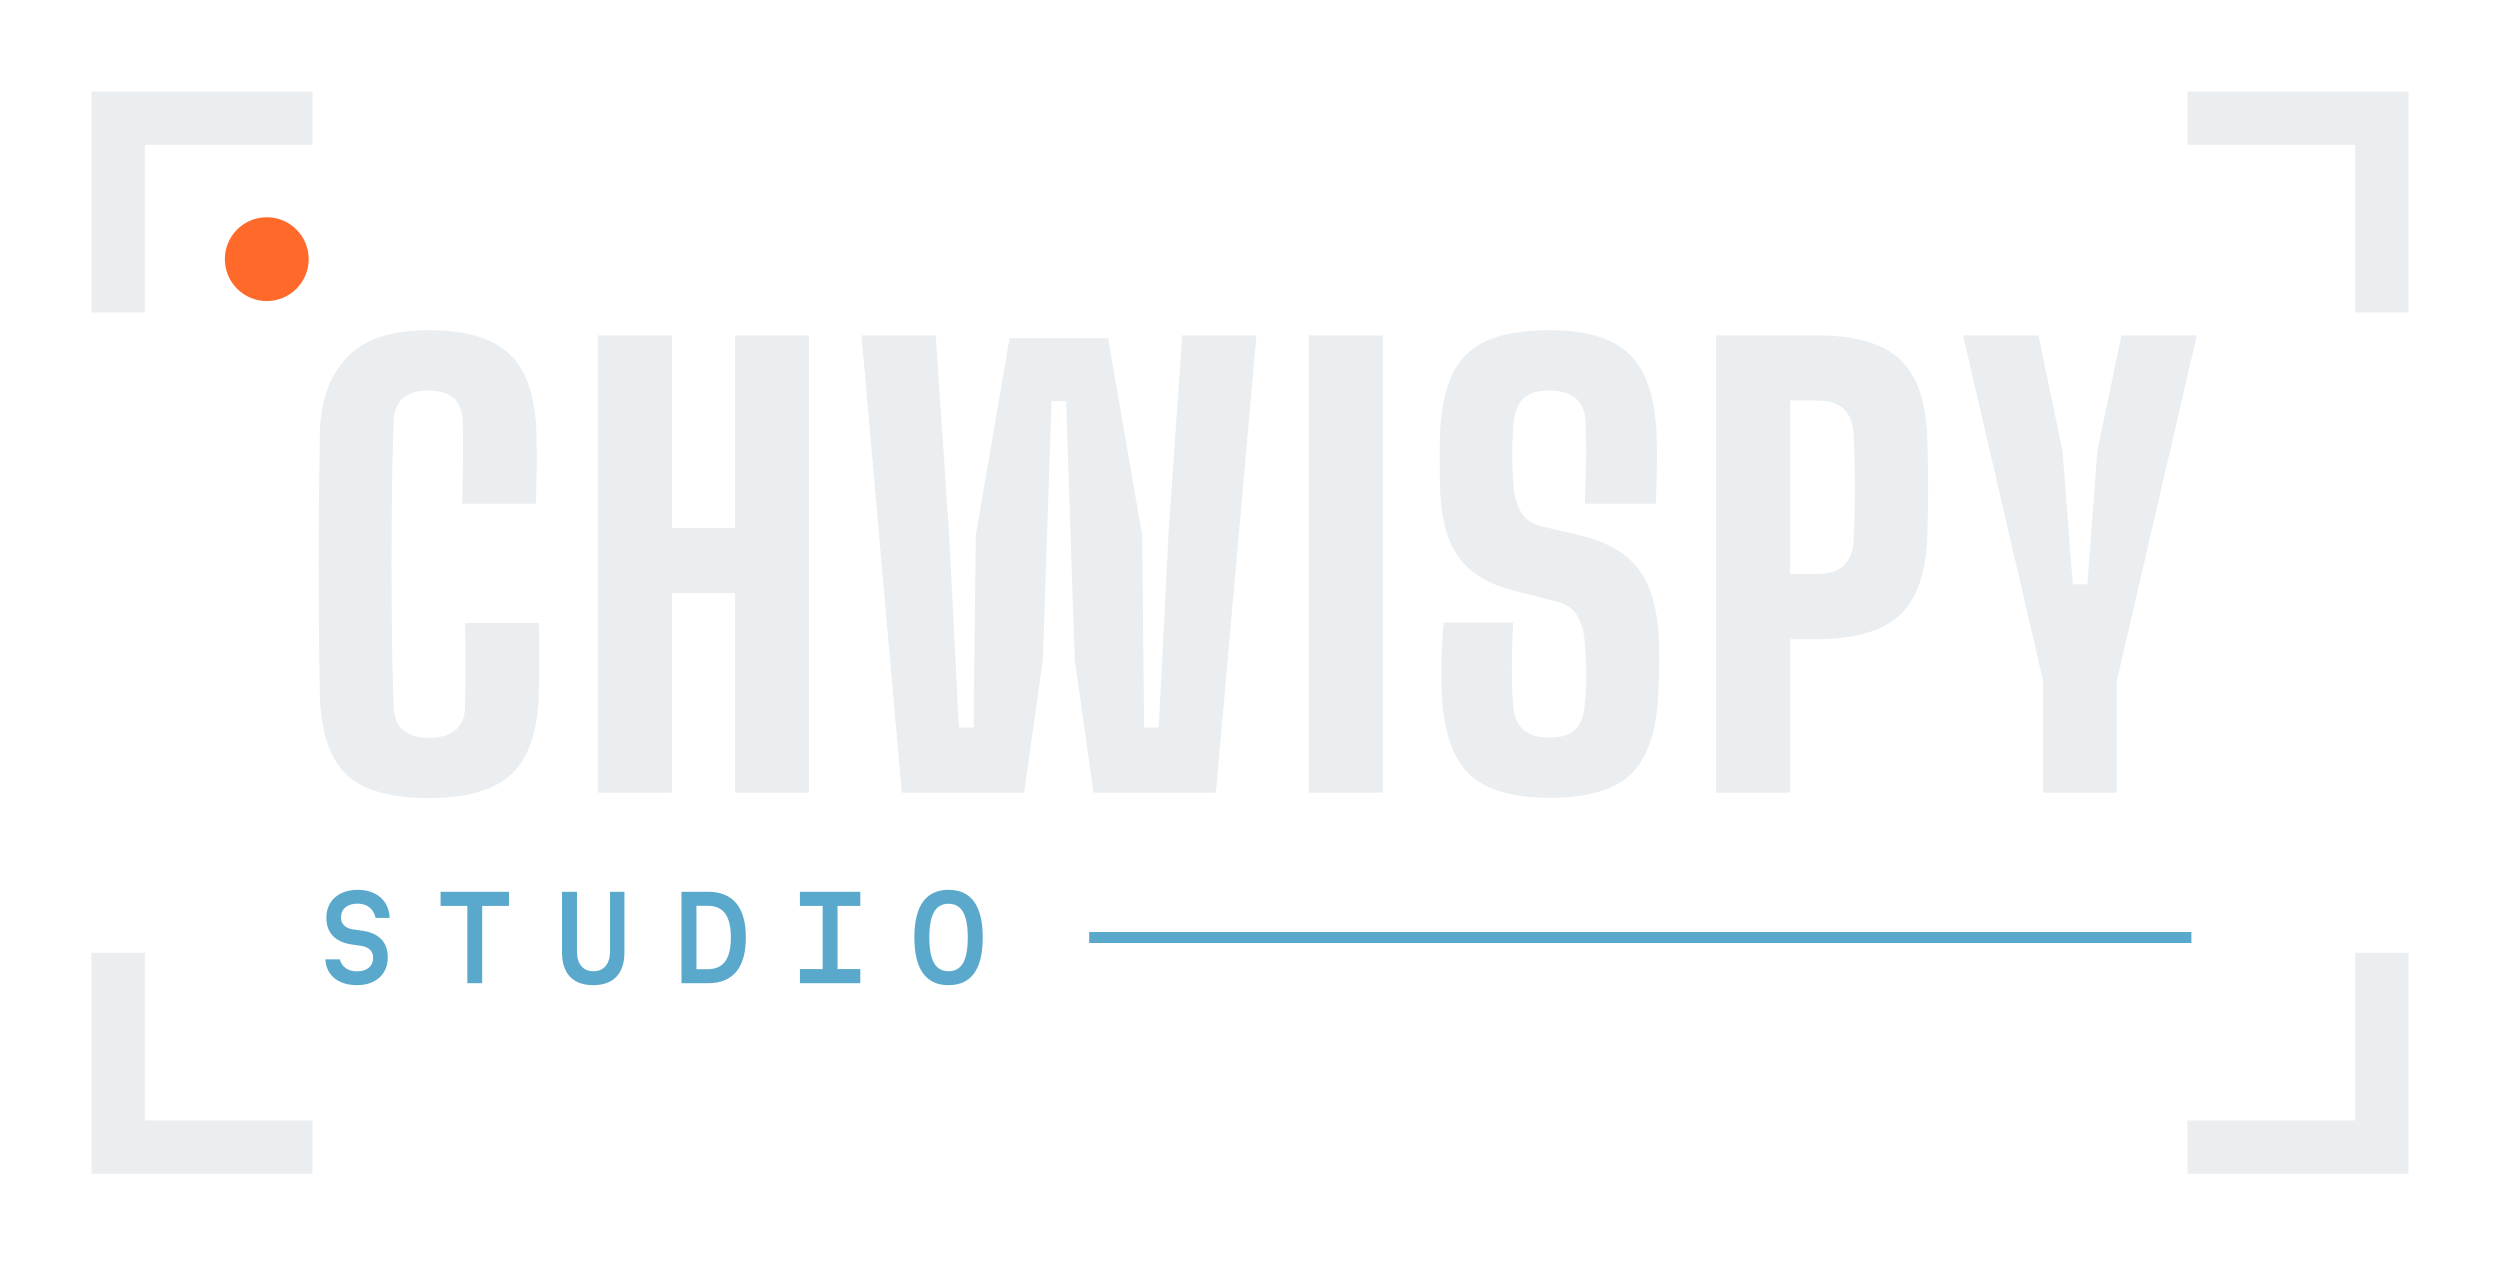
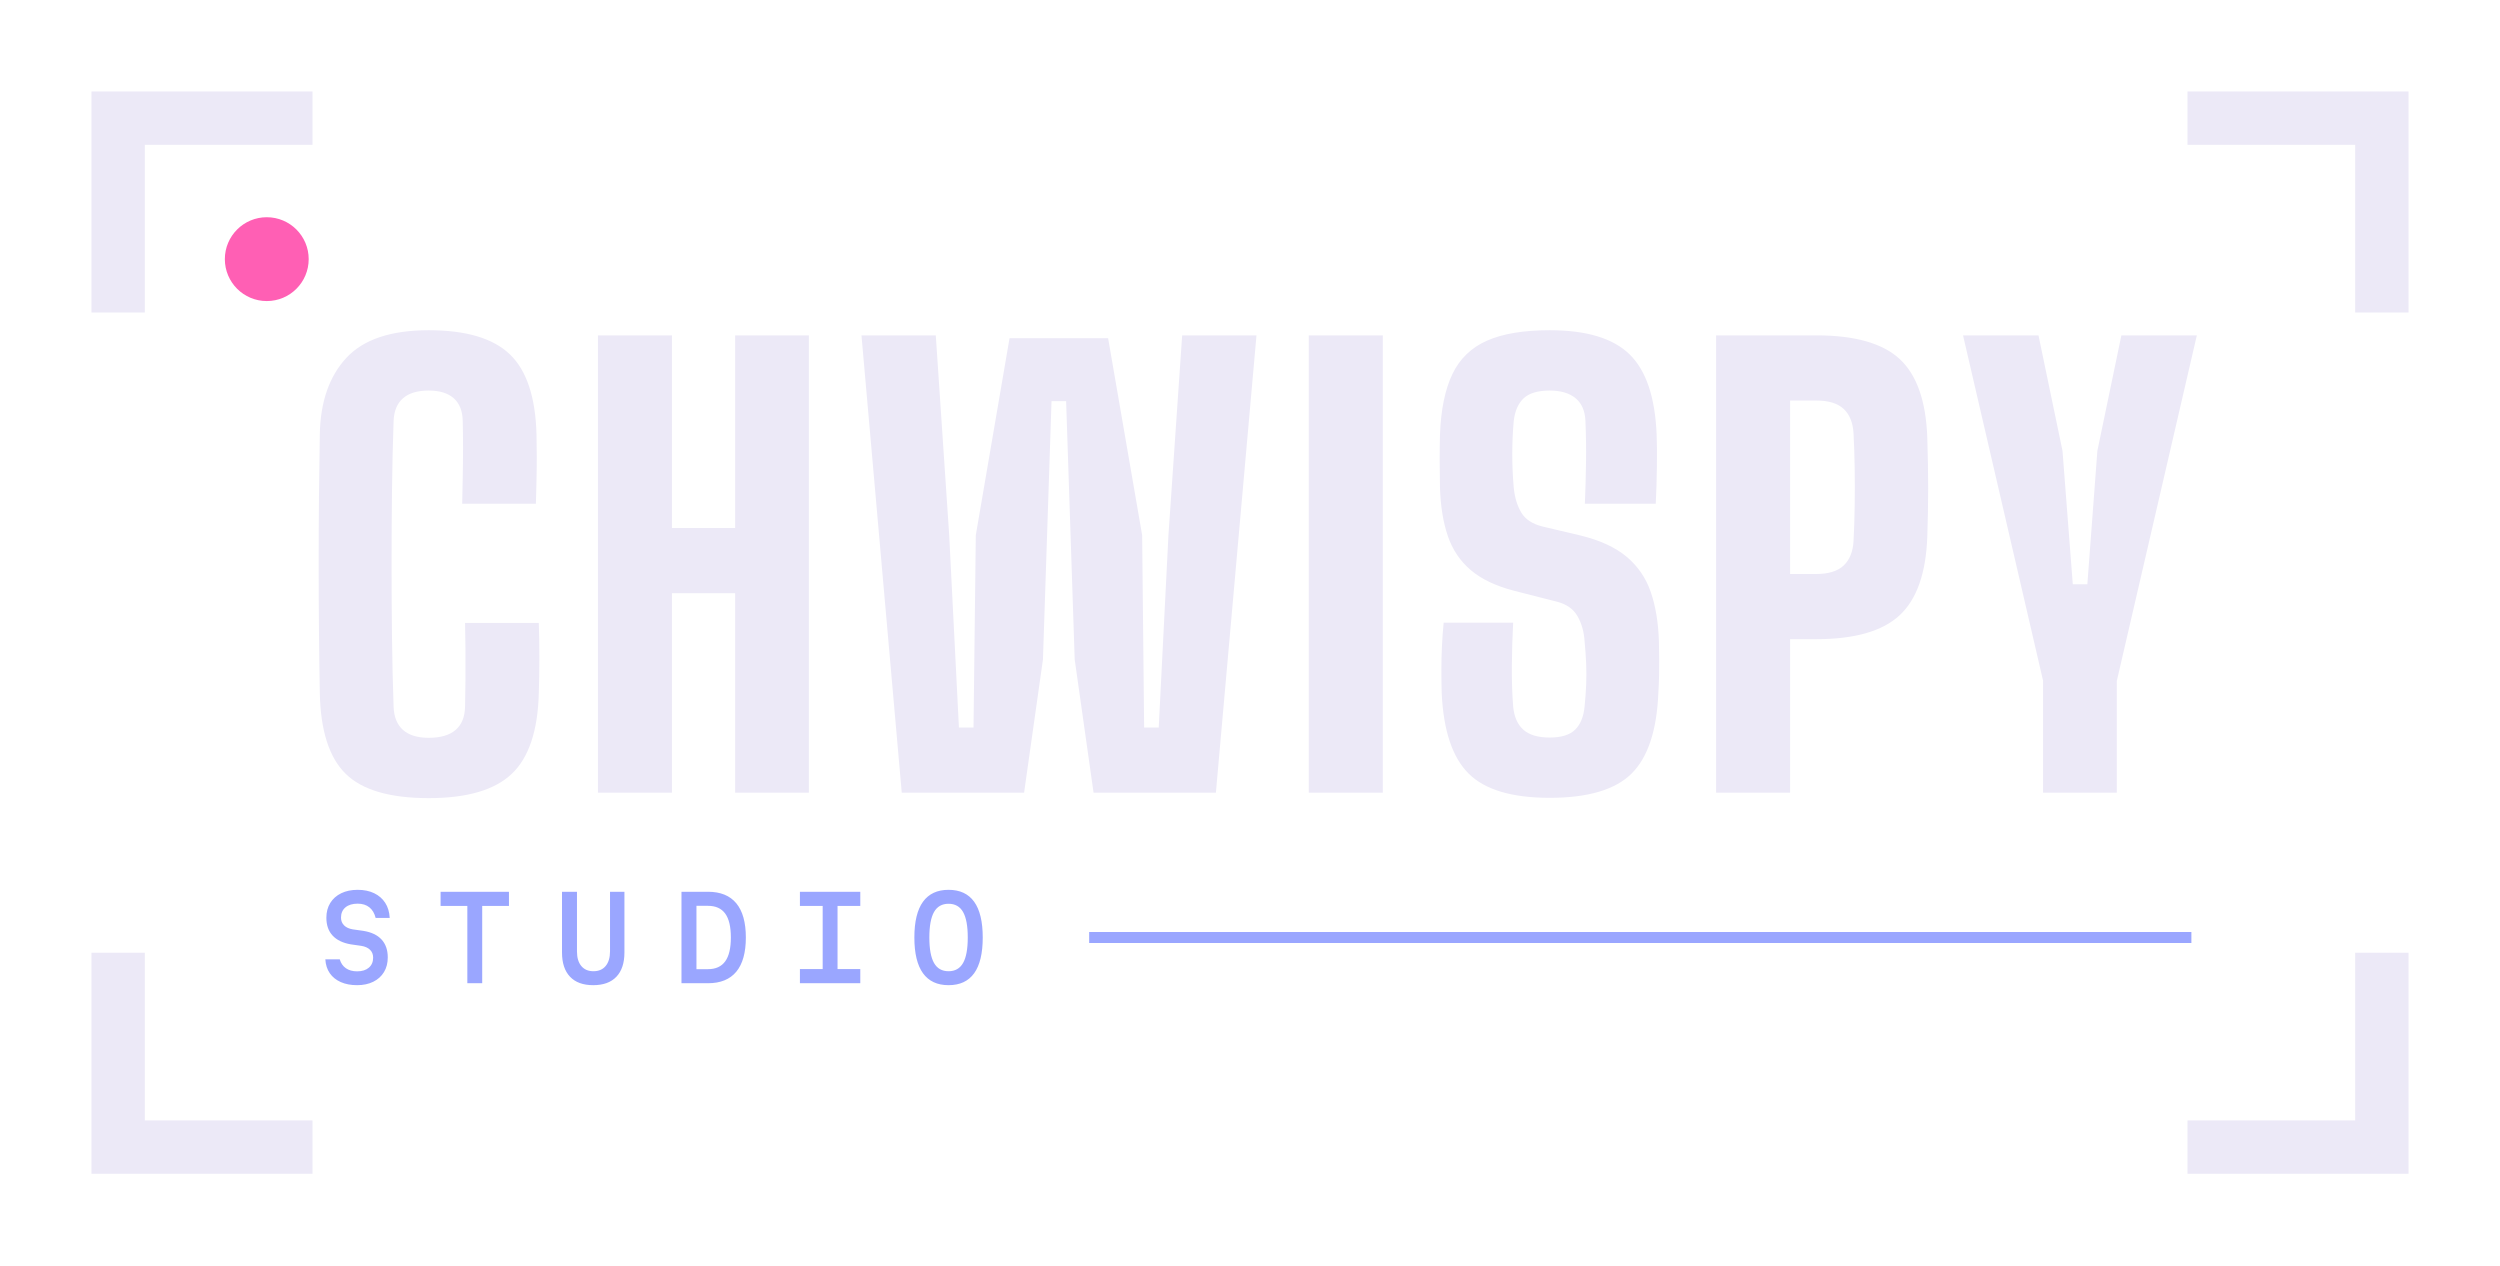
<svg xmlns="http://www.w3.org/2000/svg" viewBox="0 0 656 332" width="656" height="332">
  <g id="frame">
-     <path fill="#eaeef1" fill-rule="nonzero" d="M24 24H82V38H24ZM24 24H38V82H24ZM574 24H632V38H574ZM618 24H632V82H618ZM24 294H82V308H24ZM24 250H38V308H24ZM574 294H632V308H574ZM618 250H632V308H618Z" />
-     <circle cx="70" cy="68" r="11" fill="#ff6a2b" />
+     <path fill="#ece9f7" fill-rule="nonzero" d="M24 24H82V38H24ZM24 24H38V82H24ZM574 24H632V38H574ZM618 24H632V82H618ZM24 294H82V308H24ZM24 250H38V308H24ZM574 294H632V308H574ZM618 250H632V308H618Z" />
+     <circle cx="70" cy="68" r="11" fill="#ff5fb4" />
  </g>
  <g id="wordmark">
-     <path fill="#eaeef1" d="M112.5 209.43Q97.2 209.43 90.71 203.05Q84.22 196.68 83.92 181.9Q83.78 174.55 83.7 165.85Q83.62 157.15 83.62 148Q83.62 138.85 83.7 130.11Q83.78 121.38 83.92 113.95Q84.15 101.2 90.86 93.93Q97.58 86.65 112.5 86.65Q127.2 86.65 133.8 92.99Q140.4 99.33 140.78 114.03Q140.85 116.65 140.85 119.88Q140.85 123.1 140.77 126.36Q140.7 129.62 140.62 132.18H121.28Q121.35 129.1 121.42 125.24Q121.5 121.38 121.5 117.47Q121.5 113.58 121.42 110.5Q121.35 106.53 119.06 104.5Q116.78 102.48 112.5 102.48Q108.08 102.48 105.75 104.5Q103.42 106.53 103.28 110.5Q102.97 119.2 102.86 128.72Q102.75 138.25 102.75 148Q102.75 157.75 102.86 167.24Q102.97 176.72 103.28 185.43Q103.42 189.47 105.75 191.54Q108.08 193.6 112.5 193.6Q117.15 193.6 119.55 191.54Q121.95 189.47 122.03 185.43Q122.1 182.35 122.14 178.38Q122.17 174.4 122.14 170.43Q122.1 166.45 122.03 163.45H141.38Q141.53 167.72 141.53 172.64Q141.53 177.55 141.38 181.9Q141 196.68 134.29 203.05Q127.57 209.43 112.5 209.43ZM156.9 208V88H176.32V138.55H192.9V88H212.25V208H192.9V155.65H176.32V208ZM236.62 208 226.05 88H245.55L249.07 140.43L251.62 190.9H255.45L256.05 140.43L264.9 88.75H290.77L299.7 140.43L300.22 190.9H304.05L306.6 140.43L310.2 88H329.7L319.05 208H286.95L282 173.05L279.75 105.25H275.92L273.67 173.05L268.72 208ZM343.42 208V88H362.85V208ZM406.65 209.35Q391.72 209.35 385.35 202.97Q378.97 196.6 378.3 181.82Q378.22 178.9 378.22 175.75Q378.22 172.6 378.37 169.49Q378.52 166.38 378.82 163.38H397.05Q396.75 169.15 396.71 174.81Q396.67 180.47 397.05 185.35Q397.42 189.4 399.71 191.46Q402 193.53 406.65 193.53Q411.22 193.53 413.32 191.46Q415.42 189.4 415.8 185.35Q416.1 182.35 416.21 179.65Q416.32 176.95 416.21 174.18Q416.1 171.4 415.8 168.32Q415.57 164.57 413.96 161.72Q412.35 158.88 408.6 157.9L397.42 155.05Q390.15 153.18 385.95 149.61Q381.75 146.05 379.91 140.65Q378.07 135.25 377.85 127.9Q377.77 124.23 377.77 120.81Q377.77 117.4 377.85 114.03Q378.22 104.2 381.11 98.16Q384 92.12 390.19 89.39Q396.37 86.65 406.65 86.65Q421.12 86.65 427.61 92.99Q434.1 99.33 434.7 114.03Q434.85 117.48 434.77 122.5Q434.7 127.53 434.47 132.18H415.87Q416.1 126.78 416.17 121.34Q416.25 115.9 416.02 110.5Q415.87 106.53 413.44 104.5Q411 102.48 406.65 102.48Q402 102.48 399.82 104.5Q397.65 106.53 397.2 110.5Q396.82 114.85 396.82 119.2Q396.82 123.55 397.2 127.9Q397.57 131.8 399.19 134.5Q400.8 137.2 404.85 138.18L414.67 140.5Q422.4 142.38 426.82 146.09Q431.25 149.8 433.16 155.35Q435.07 160.9 435.3 168.32Q435.37 170.8 435.37 173.01Q435.37 175.22 435.34 177.36Q435.3 179.5 435.15 181.82Q434.55 196.6 428.14 202.97Q421.72 209.35 406.65 209.35ZM450.3 208V88H476.62Q491.77 88 498.49 94.22Q505.2 100.45 505.72 114.78Q505.95 122.05 505.95 128.09Q505.95 134.12 505.72 140.88Q505.2 155.2 498.45 161.46Q491.7 167.72 476.55 167.72H469.72V208ZM469.72 150.62H476.55Q481.42 150.62 483.79 148.38Q486.15 146.12 486.37 141.93Q486.6 137.65 486.67 132.74Q486.75 127.83 486.67 122.91Q486.6 118 486.37 113.8Q486.15 109.53 483.79 107.31Q481.42 105.1 476.62 105.1H469.72ZM536.1 208V178.75V178.6L515.1 88H534.9L541.2 118.3L543.9 153.32H547.72L550.35 118.3L556.65 88H576.45L555.45 178.68V178.82V208Z" />
-     <path fill="#5aa9cc" d="M89.15 251.73Q89.6 253.26 90.77 254.07Q91.94 254.88 93.71 254.88Q95.66 254.88 96.78 253.92Q97.91 252.96 97.91 251.28Q97.91 250.02 97.1 249.23Q96.29 248.43 94.79 248.19L92.06 247.8Q88.91 247.26 87.28 245.5Q85.64 243.75 85.64 240.81Q85.64 238.59 86.66 236.94Q87.68 235.29 89.53 234.39Q91.37 233.49 93.86 233.49Q96.35 233.49 98.18 234.38Q100.01 235.26 101.07 236.89Q102.14 238.53 102.26 240.87H98.57Q98.12 239.04 96.92 238.08Q95.72 237.12 93.86 237.12Q91.82 237.12 90.65 238.09Q89.48 239.07 89.48 240.78Q89.48 242.01 90.29 242.82Q91.1 243.63 92.6 243.87L95.36 244.26Q98.51 244.77 100.13 246.54Q101.75 248.31 101.75 251.22Q101.75 253.44 100.76 255.07Q99.77 256.71 97.95 257.61Q96.14 258.51 93.71 258.51Q91.25 258.51 89.42 257.7Q87.59 256.89 86.54 255.38Q85.49 253.86 85.37 251.73ZM122.63 258V237.72H115.61V234H133.55V237.72H126.53V258ZM147.47 234H151.4V249.69Q151.4 252.12 152.54 253.49Q153.68 254.85 155.72 254.85Q157.79 254.85 158.93 253.47Q160.07 252.09 160.07 249.63V234H163.85V249.93Q163.85 254.07 161.75 256.29Q159.65 258.51 155.66 258.51Q151.67 258.51 149.57 256.29Q147.47 254.07 147.47 249.93ZM178.82 258V234H185.78Q190.7 234 193.21 237.03Q195.71 240.06 195.71 246Q195.71 251.94 193.21 254.97Q190.7 258 185.78 258ZM182.75 254.31H185.78Q188.81 254.31 190.3 252.25Q191.78 250.2 191.78 246Q191.78 241.77 190.3 239.73Q188.81 237.69 185.78 237.69H182.75ZM209.9 258V254.28H215.87V237.72H209.9V234H225.74V237.72H219.77V254.28H225.74V258ZM248.9 258.51Q244.46 258.51 242.19 255.38Q239.93 252.24 239.93 246Q239.93 239.76 242.19 236.62Q244.46 233.49 248.9 233.49Q253.37 233.49 255.62 236.62Q257.87 239.76 257.87 246Q257.87 252.24 255.62 255.38Q253.37 258.51 248.9 258.51ZM248.9 254.85Q251.48 254.85 252.71 252.69Q253.94 250.53 253.94 246Q253.94 241.47 252.71 239.31Q251.48 237.15 248.9 237.15Q246.32 237.15 245.09 239.31Q243.86 241.47 243.86 246Q243.86 250.53 245.09 252.69Q246.32 254.85 248.9 254.85ZM285.80 244.56H575.02V247.44H285.80Z" />
+     <path fill="#ece9f7" d="M112.5 209.43Q97.2 209.43 90.71 203.05Q84.22 196.68 83.92 181.9Q83.78 174.55 83.7 165.85Q83.62 157.15 83.62 148Q83.62 138.85 83.7 130.11Q83.78 121.38 83.92 113.95Q84.15 101.2 90.86 93.93Q97.58 86.65 112.5 86.65Q127.2 86.65 133.8 92.99Q140.4 99.33 140.78 114.03Q140.85 116.65 140.85 119.88Q140.85 123.1 140.77 126.36Q140.7 129.62 140.62 132.18H121.28Q121.35 129.1 121.42 125.24Q121.5 121.38 121.5 117.47Q121.5 113.58 121.42 110.5Q121.35 106.53 119.06 104.5Q116.78 102.48 112.5 102.48Q108.08 102.48 105.75 104.5Q103.42 106.53 103.28 110.5Q102.97 119.2 102.86 128.72Q102.75 138.25 102.75 148Q102.75 157.75 102.86 167.24Q102.97 176.72 103.28 185.43Q103.42 189.47 105.75 191.54Q108.08 193.6 112.5 193.6Q117.15 193.6 119.55 191.54Q121.95 189.47 122.03 185.43Q122.1 182.35 122.14 178.38Q122.17 174.4 122.14 170.43Q122.1 166.45 122.03 163.45H141.38Q141.53 167.72 141.53 172.64Q141.53 177.55 141.38 181.9Q141 196.68 134.29 203.05Q127.57 209.43 112.5 209.43ZM156.9 208V88H176.32V138.55H192.9V88H212.25V208H192.9V155.65H176.32V208ZM236.62 208 226.05 88H245.55L249.07 140.43L251.62 190.9H255.45L256.05 140.43L264.9 88.75H290.77L299.7 140.43L300.22 190.9H304.05L306.6 140.43L310.2 88H329.7L319.05 208H286.95L282 173.05L279.75 105.25H275.92L273.67 173.05L268.72 208ZM343.42 208V88H362.85V208ZM406.65 209.35Q391.72 209.35 385.35 202.97Q378.97 196.6 378.3 181.82Q378.22 178.9 378.22 175.75Q378.22 172.6 378.37 169.49Q378.52 166.38 378.82 163.38H397.05Q396.75 169.15 396.71 174.81Q396.67 180.47 397.05 185.35Q397.42 189.4 399.71 191.46Q402 193.53 406.65 193.53Q411.22 193.53 413.32 191.46Q415.42 189.4 415.8 185.35Q416.1 182.35 416.21 179.65Q416.32 176.95 416.21 174.18Q416.1 171.4 415.8 168.32Q415.57 164.57 413.96 161.72Q412.35 158.88 408.6 157.9L397.42 155.05Q390.15 153.18 385.95 149.61Q381.75 146.05 379.91 140.65Q378.07 135.25 377.85 127.9Q377.77 124.23 377.77 120.81Q377.77 117.4 377.85 114.03Q378.22 104.2 381.11 98.16Q384 92.12 390.19 89.39Q396.37 86.65 406.65 86.65Q421.12 86.65 427.61 92.99Q434.1 99.33 434.7 114.03Q434.85 117.48 434.77 122.5Q434.7 127.53 434.47 132.18H415.87Q416.1 126.78 416.17 121.34Q416.25 115.9 416.02 110.5Q415.87 106.53 413.44 104.5Q411 102.48 406.65 102.48Q402 102.48 399.82 104.5Q397.65 106.53 397.2 110.5Q396.82 114.85 396.82 119.2Q396.82 123.55 397.2 127.9Q397.57 131.8 399.19 134.5Q400.8 137.2 404.85 138.18L414.67 140.5Q422.4 142.38 426.82 146.09Q431.25 149.8 433.16 155.35Q435.07 160.9 435.3 168.32Q435.37 170.8 435.37 173.01Q435.37 175.22 435.34 177.36Q435.3 179.5 435.15 181.82Q434.55 196.6 428.14 202.97Q421.72 209.35 406.65 209.35ZM450.3 208V88H476.62Q491.77 88 498.49 94.22Q505.2 100.45 505.72 114.78Q505.95 122.05 505.95 128.09Q505.95 134.12 505.72 140.88Q505.2 155.2 498.45 161.46Q491.7 167.72 476.55 167.72H469.72V208ZM469.72 150.62H476.55Q481.42 150.62 483.79 148.38Q486.15 146.12 486.37 141.93Q486.6 137.65 486.67 132.74Q486.75 127.83 486.67 122.91Q486.6 118 486.37 113.8Q486.15 109.53 483.79 107.31Q481.42 105.1 476.62 105.1H469.72ZM536.1 208V178.75V178.6L515.1 88H534.9L541.2 118.3L543.9 153.32H547.72L550.35 118.3L556.65 88H576.45L555.45 178.68V178.82V208Z" />
+     <path fill="#9aa6ff" d="M89.15 251.73Q89.6 253.26 90.77 254.07Q91.94 254.88 93.71 254.88Q95.66 254.88 96.78 253.92Q97.91 252.96 97.91 251.28Q97.91 250.02 97.1 249.23Q96.29 248.43 94.79 248.19L92.06 247.8Q88.91 247.26 87.28 245.5Q85.64 243.75 85.64 240.81Q85.64 238.59 86.66 236.94Q87.68 235.29 89.53 234.39Q91.37 233.49 93.86 233.49Q96.35 233.49 98.18 234.38Q100.01 235.26 101.07 236.89Q102.14 238.53 102.26 240.87H98.57Q98.12 239.04 96.92 238.08Q95.72 237.12 93.86 237.12Q91.82 237.12 90.65 238.09Q89.48 239.07 89.48 240.78Q89.48 242.01 90.29 242.82Q91.1 243.63 92.6 243.87L95.36 244.26Q98.51 244.77 100.13 246.54Q101.75 248.31 101.75 251.22Q101.75 253.44 100.76 255.07Q99.77 256.71 97.95 257.61Q96.14 258.51 93.71 258.51Q91.25 258.51 89.42 257.7Q87.59 256.89 86.54 255.38Q85.49 253.86 85.37 251.73ZM122.63 258V237.72H115.61V234H133.55V237.72H126.53V258ZM147.47 234H151.4V249.69Q151.4 252.12 152.54 253.49Q153.68 254.85 155.72 254.85Q157.79 254.85 158.93 253.47Q160.07 252.09 160.07 249.63V234H163.85V249.93Q163.85 254.07 161.75 256.29Q159.65 258.51 155.66 258.51Q151.67 258.51 149.57 256.29Q147.47 254.07 147.47 249.93ZM178.82 258V234H185.78Q190.7 234 193.21 237.03Q195.71 240.06 195.71 246Q195.71 251.94 193.21 254.97Q190.7 258 185.78 258ZM182.75 254.31H185.78Q188.81 254.31 190.3 252.25Q191.78 250.2 191.78 246Q191.78 241.77 190.3 239.73Q188.81 237.69 185.78 237.69H182.75ZM209.9 258V254.28H215.87V237.72H209.9V234H225.74V237.72H219.77V254.28H225.74V258ZM248.9 258.51Q244.46 258.51 242.19 255.38Q239.93 252.24 239.93 246Q239.93 239.76 242.19 236.62Q244.46 233.49 248.9 233.49Q253.37 233.49 255.62 236.62Q257.87 239.76 257.87 246Q257.87 252.24 255.62 255.38Q253.37 258.51 248.9 258.51ZM248.9 254.85Q251.48 254.85 252.71 252.69Q253.94 250.53 253.94 246Q253.94 241.47 252.71 239.31Q251.48 237.15 248.9 237.15Q246.32 237.15 245.09 239.31Q243.86 241.47 243.86 246Q243.86 250.53 245.09 252.69Q246.32 254.85 248.9 254.85ZM285.80 244.56H575.02V247.44H285.80Z" />
  </g>
</svg>
